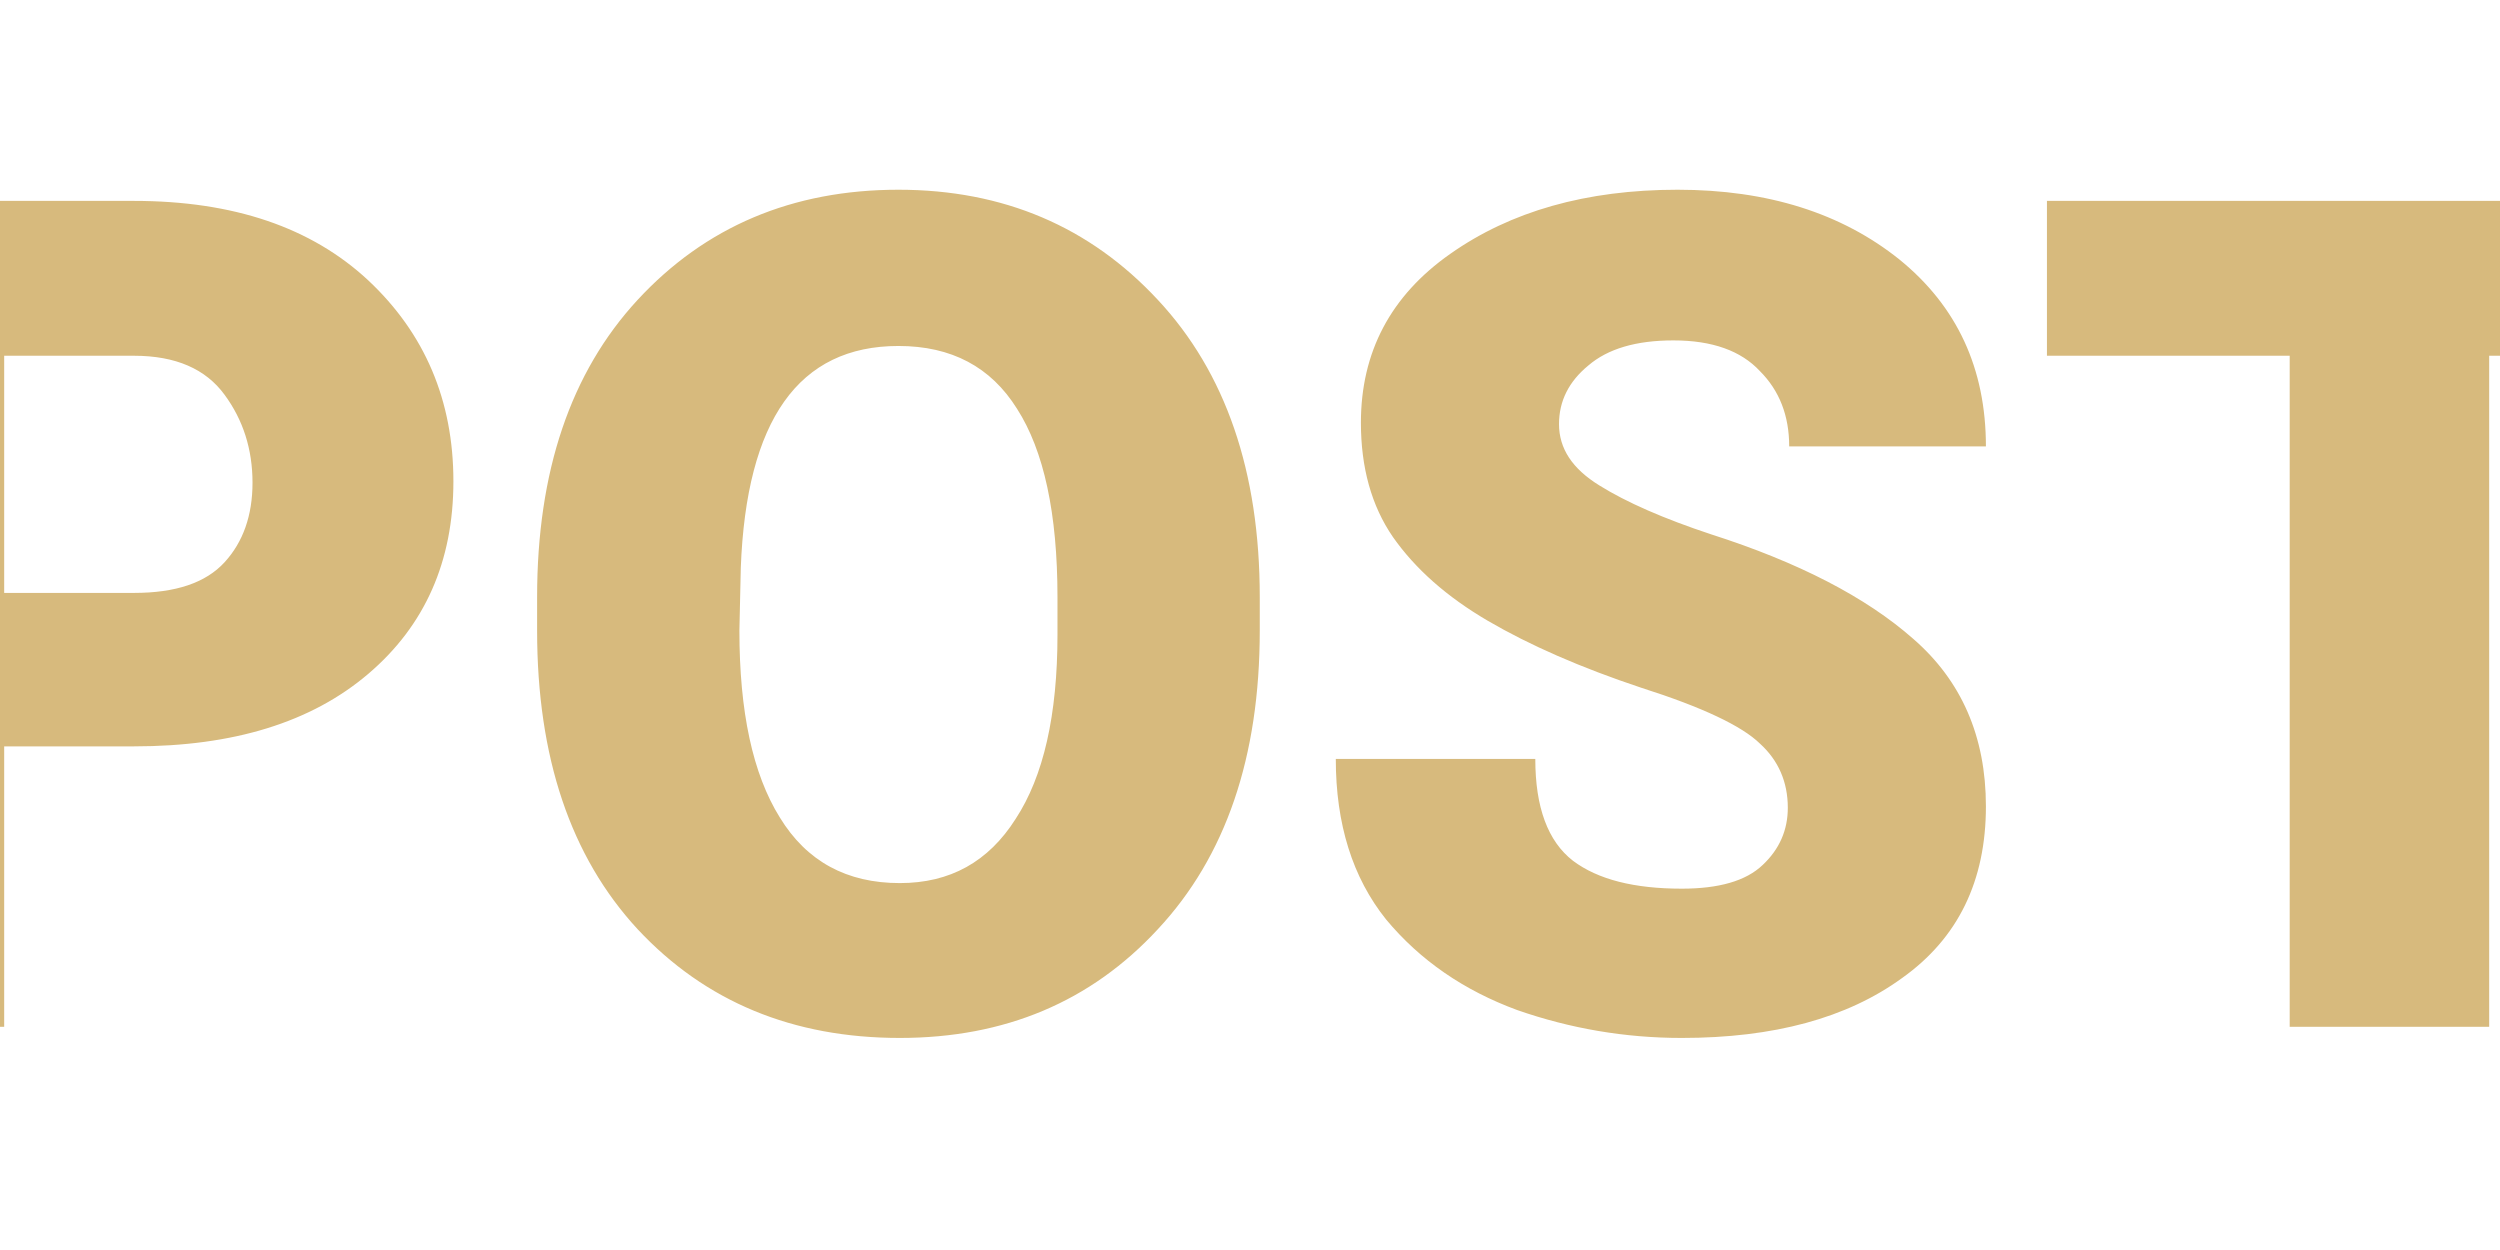
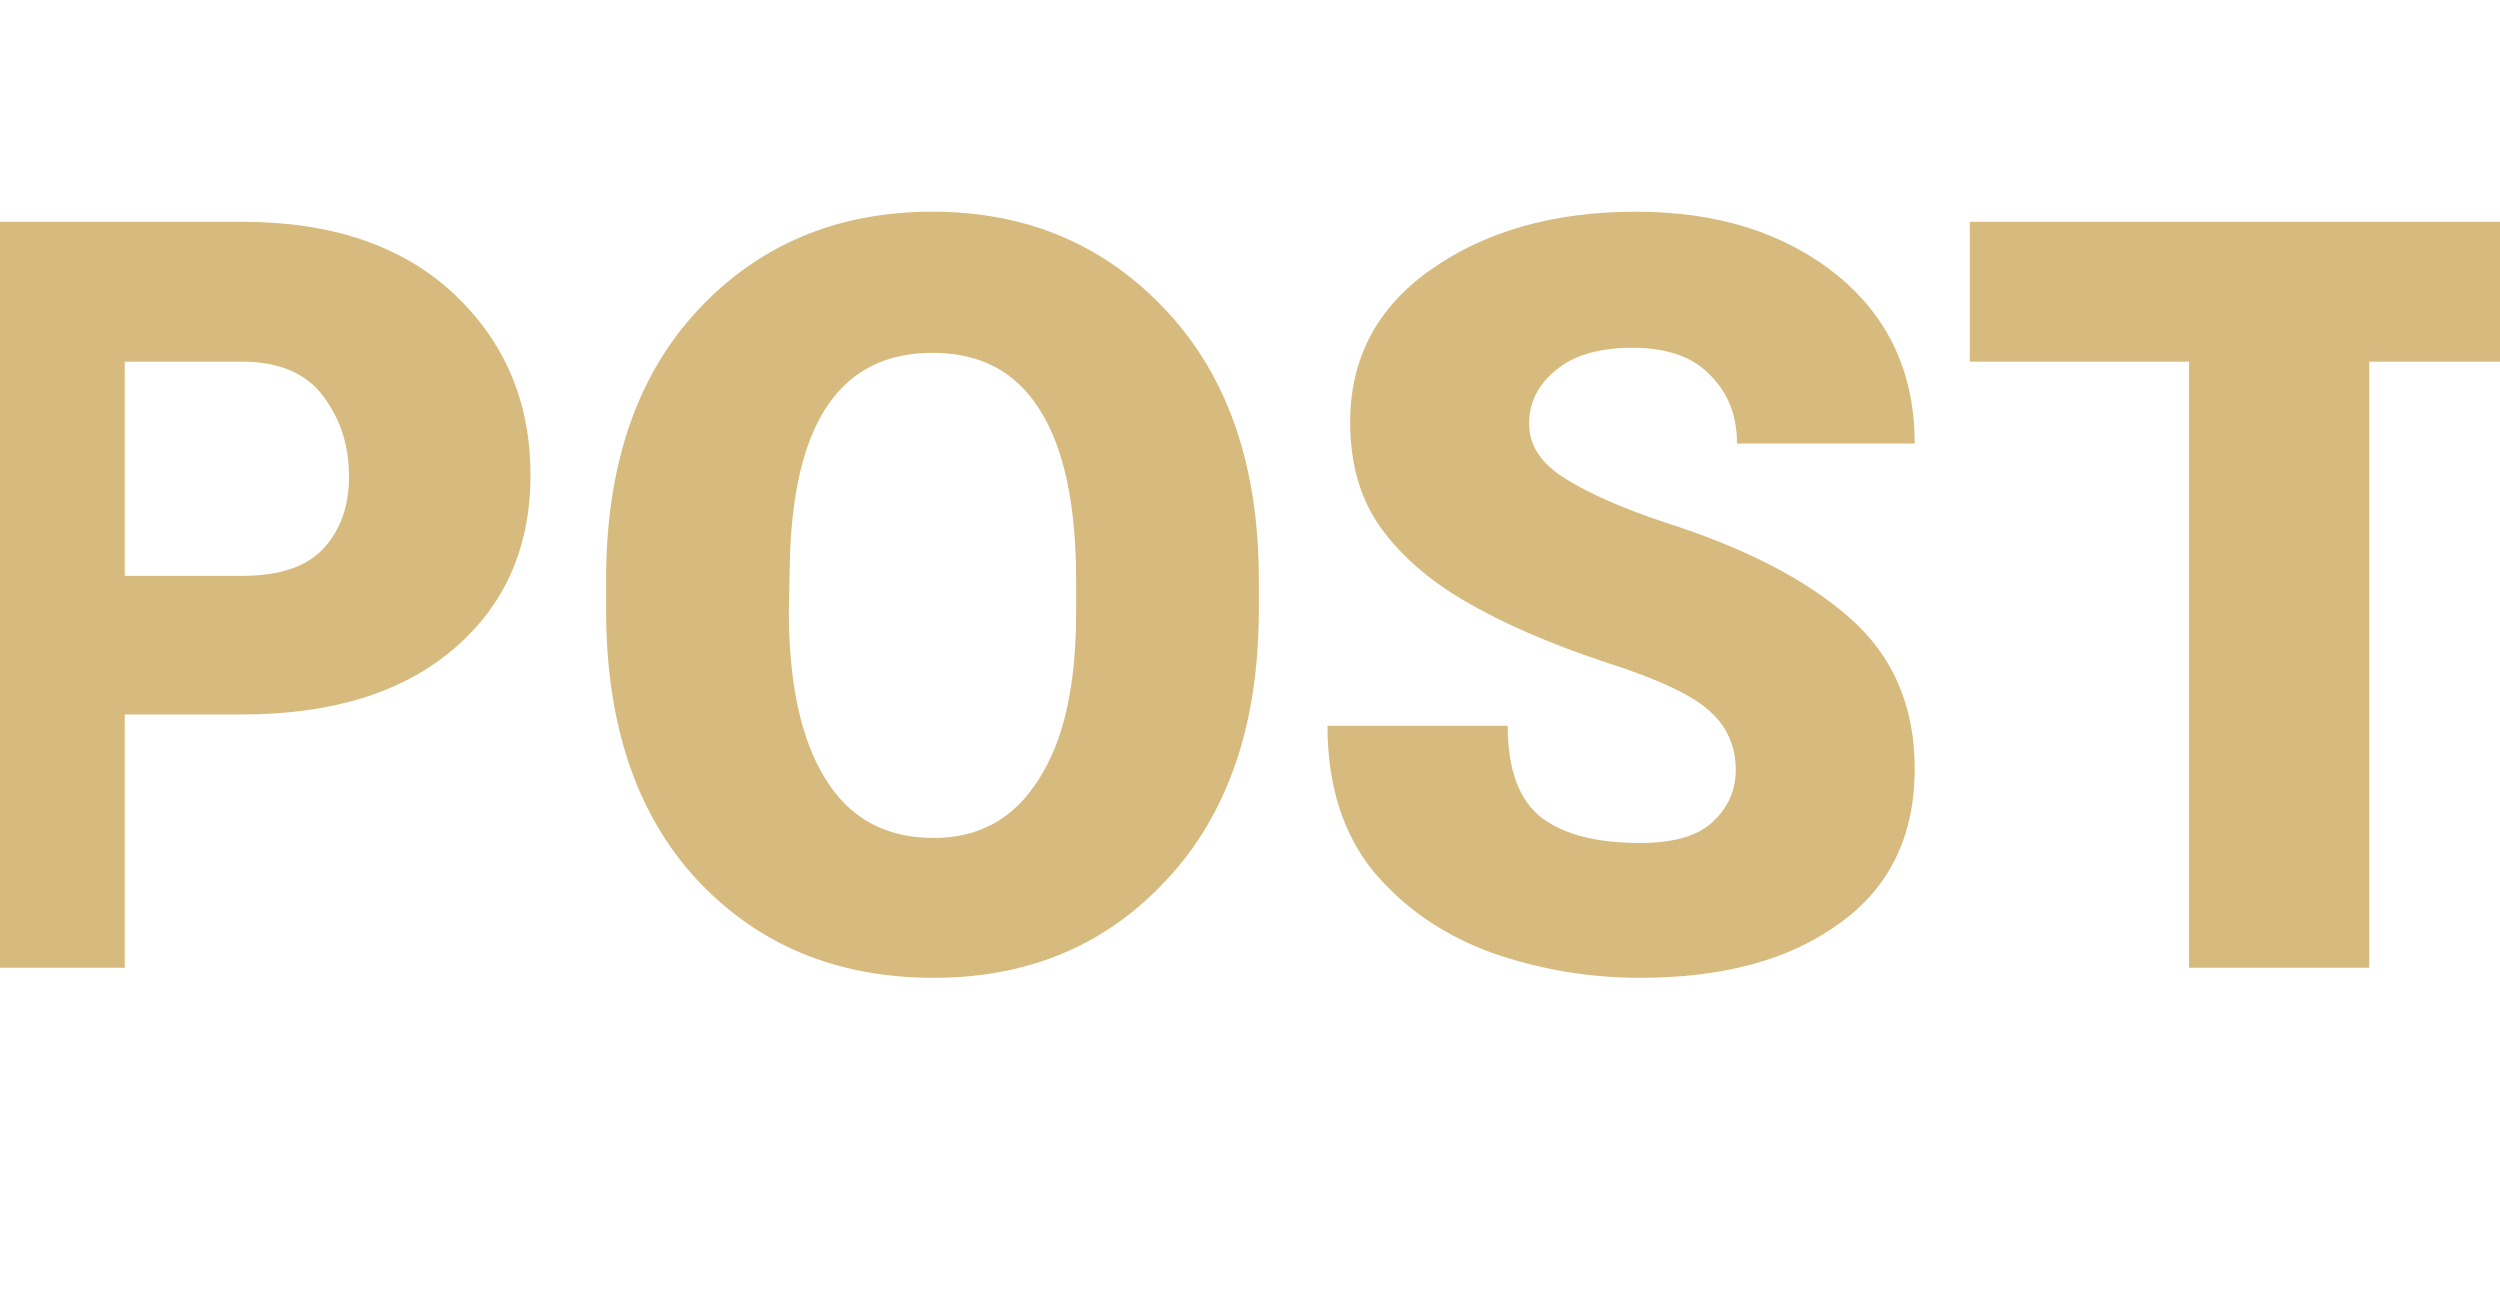
- <svg xmlns="http://www.w3.org/2000/svg" width="28" height="14" viewBox="0 0 28 14">
-   <text x="14" y="11.5" text-anchor="middle" font-family="-apple-system,Segoe UI,Roboto,sans-serif" font-size="13" font-weight="800" fill="#d7ba7d">POST</text>
+ <svg xmlns="http://www.w3.org/2000/svg" width="31" height="16" viewBox="0 0 31 16">
+   <text x="15.5" y="12" text-anchor="middle" textLength="27" lengthAdjust="spacingAndGlyphs" font-family="-apple-system,Segoe UI,Roboto,sans-serif" font-size="13" font-weight="800" fill="#d7ba7d">POST</text>
</svg>
